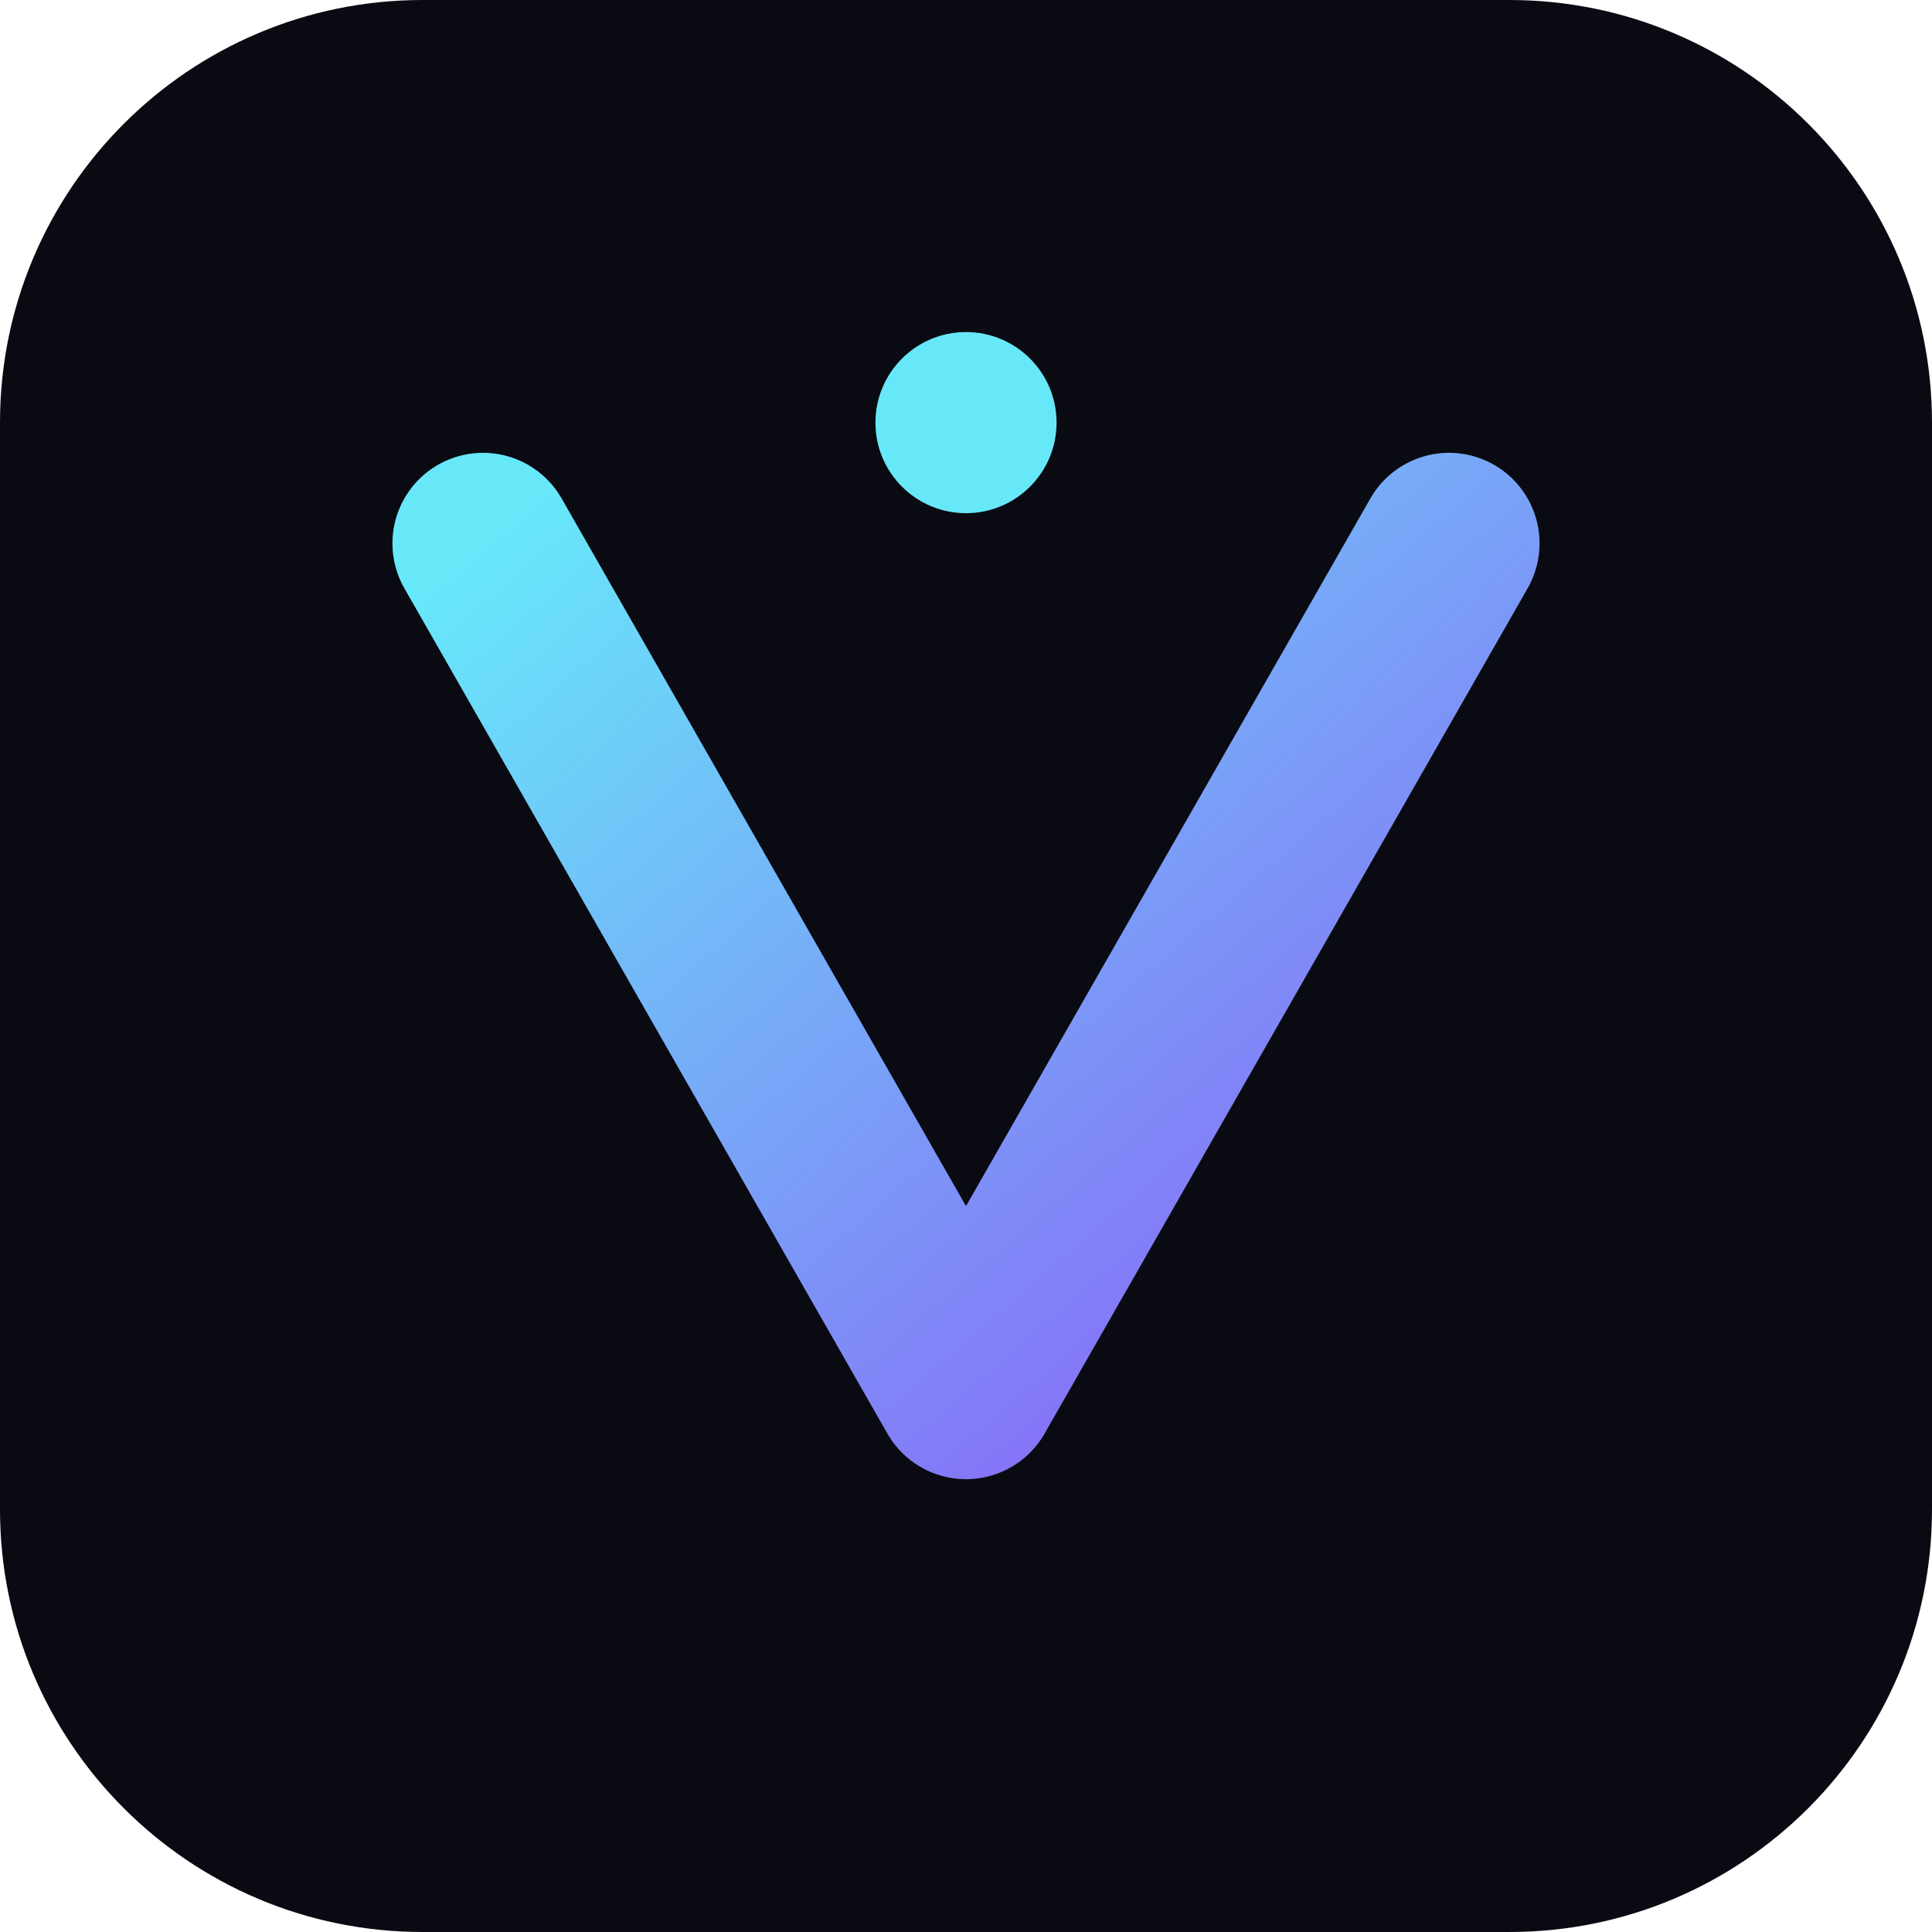
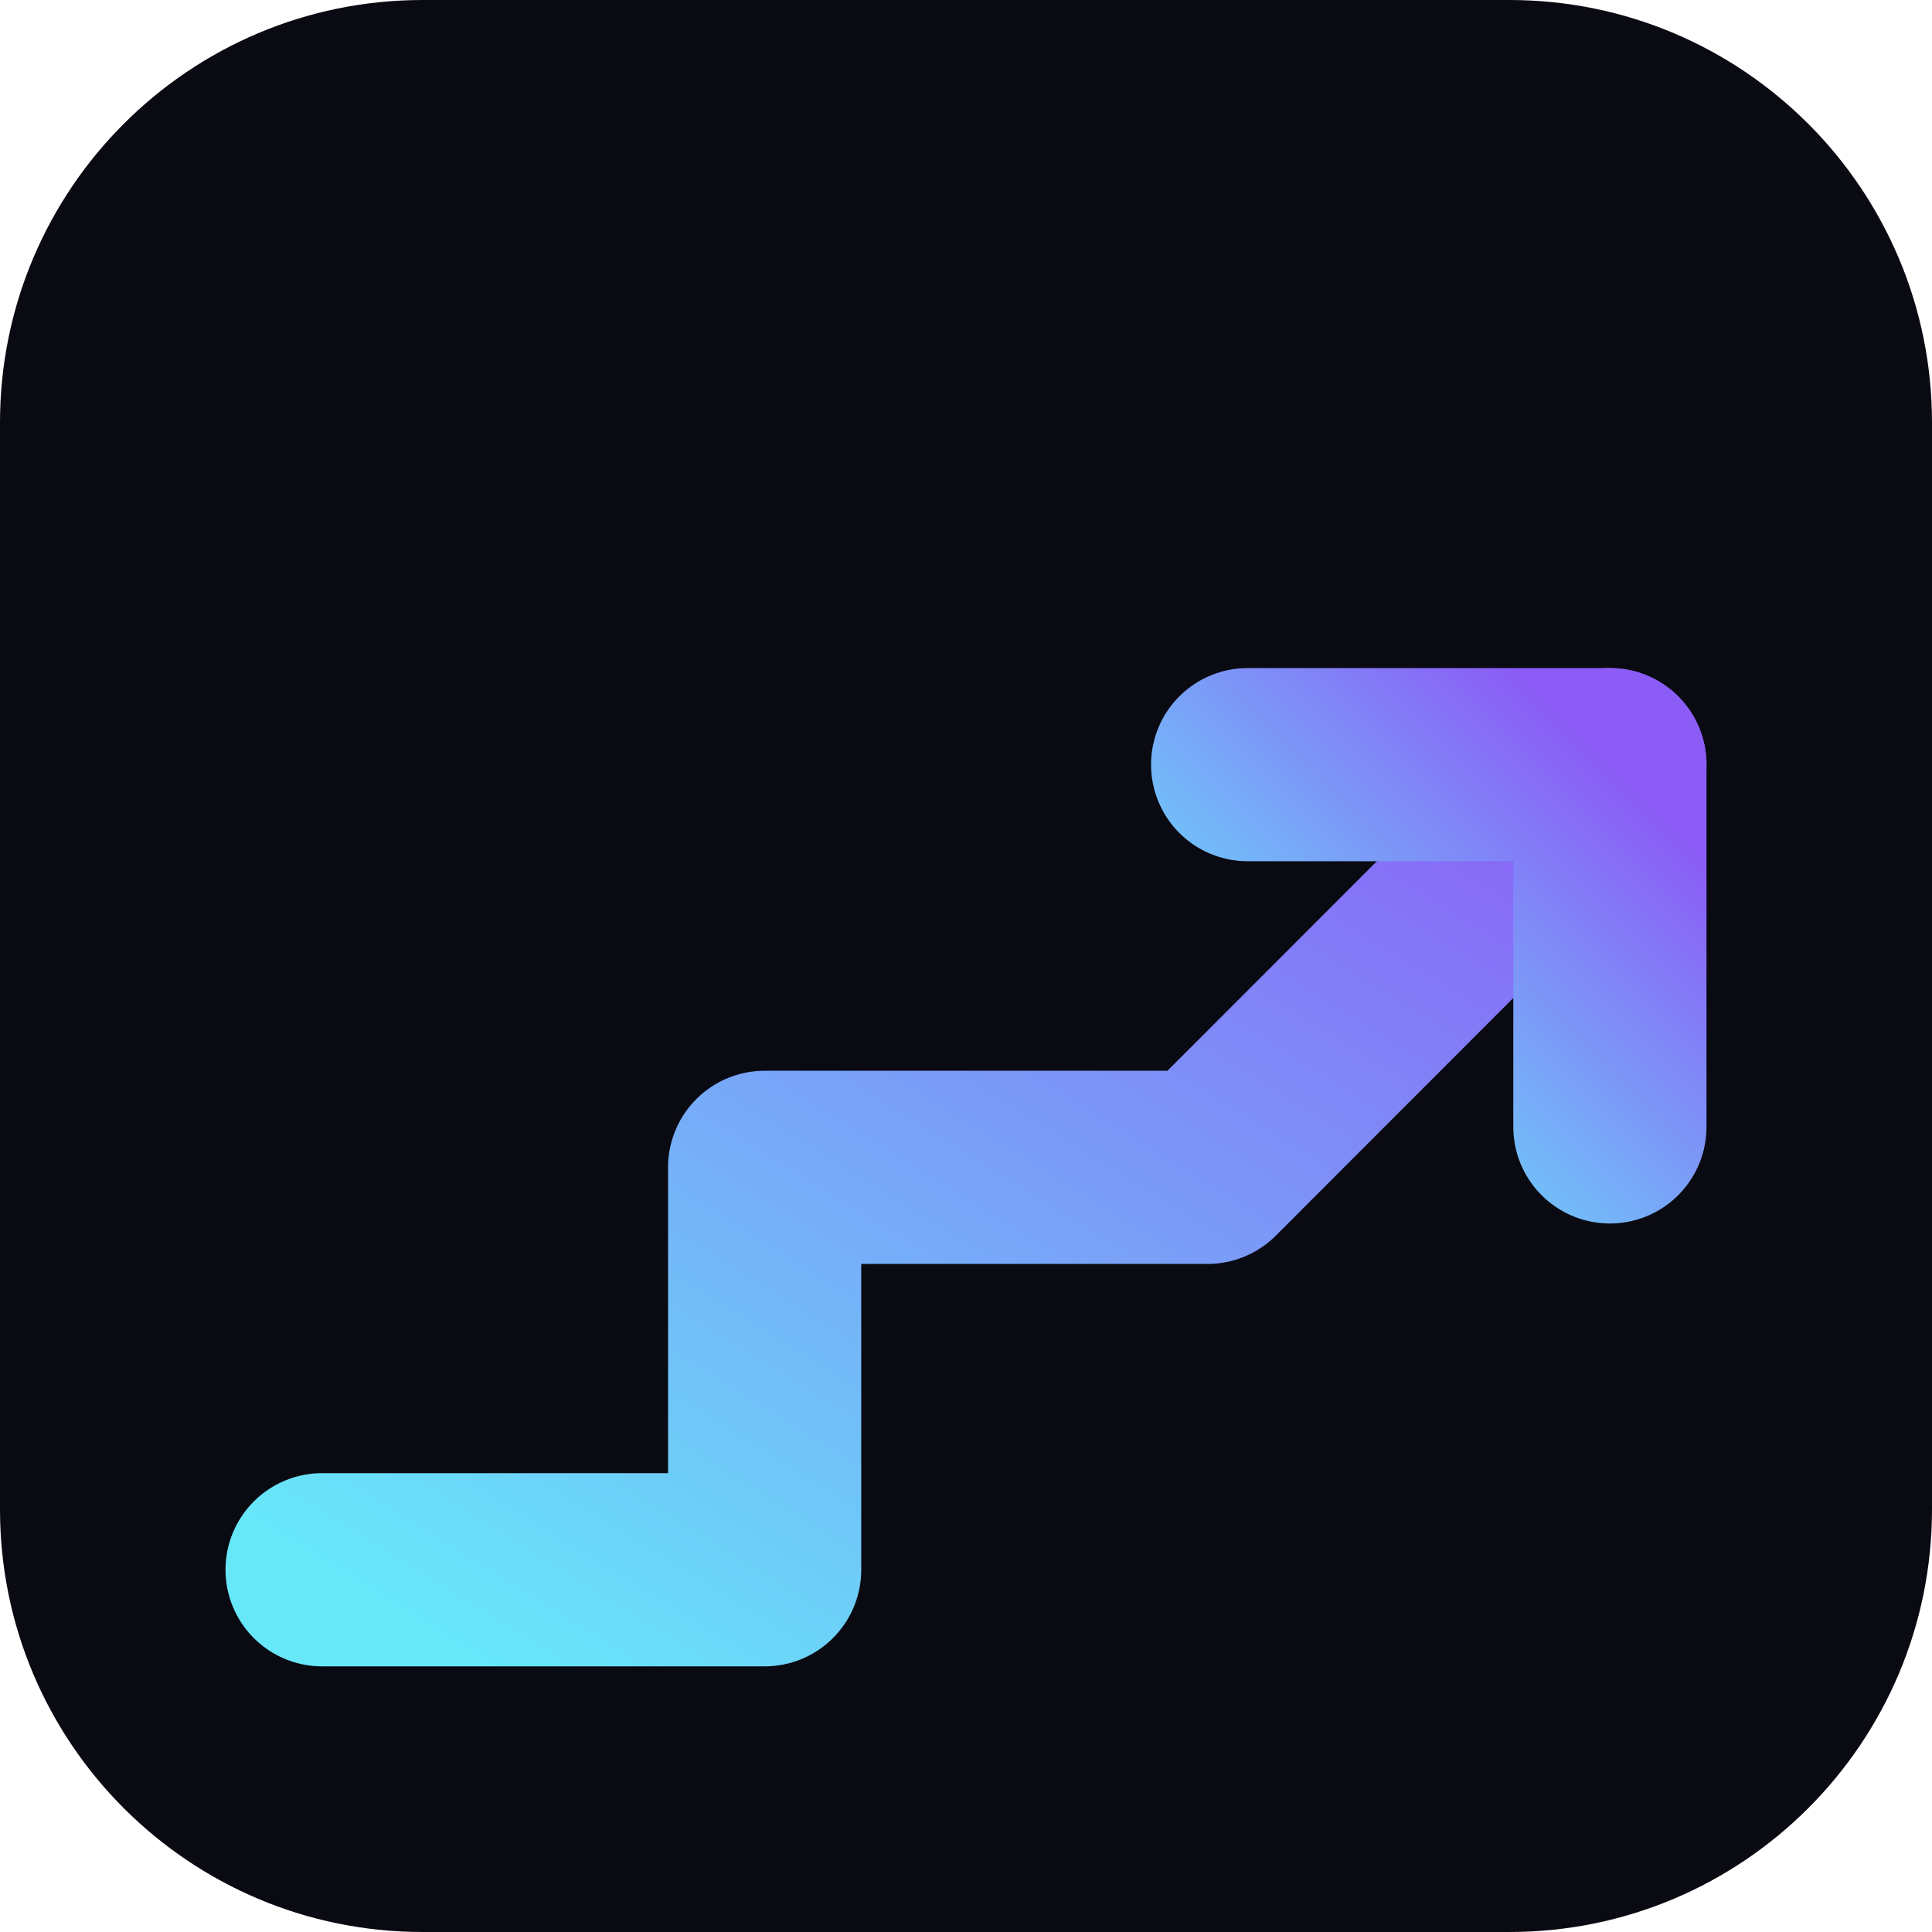
<svg xmlns="http://www.w3.org/2000/svg" viewBox="0 0 64 64">
  <defs>
-     <linearGradient id="g" x1="0" y1="0" x2="1" y2="1">
+     <linearGradient id="g" x1="0" y1="1" x2="1" y2="0">
      <stop offset="0%" stop-color="#67E8F9" />
      <stop offset="100%" stop-color="#8B5CF6" />
    </linearGradient>
  </defs>
  <rect width="64" height="64" rx="14" fill="#0A0A12" />
-   <path d="M16 18 L32 46 L48 18" fill="none" stroke="url(#g)" stroke-width="6" stroke-linecap="round" stroke-linejoin="round" />
-   <circle cx="32" cy="14" r="3" fill="#67E8F9" />
+   <g fill="none" stroke="url(#g)" stroke-width="6.4" stroke-linecap="round" stroke-linejoin="round">
+     <path d="M10.67 52 H25.33 V38.67 H40 L53.33 25.33" />
+     <path d="M41.33 25.33 H53.33 V37.33" />
+   </g>
</svg>
